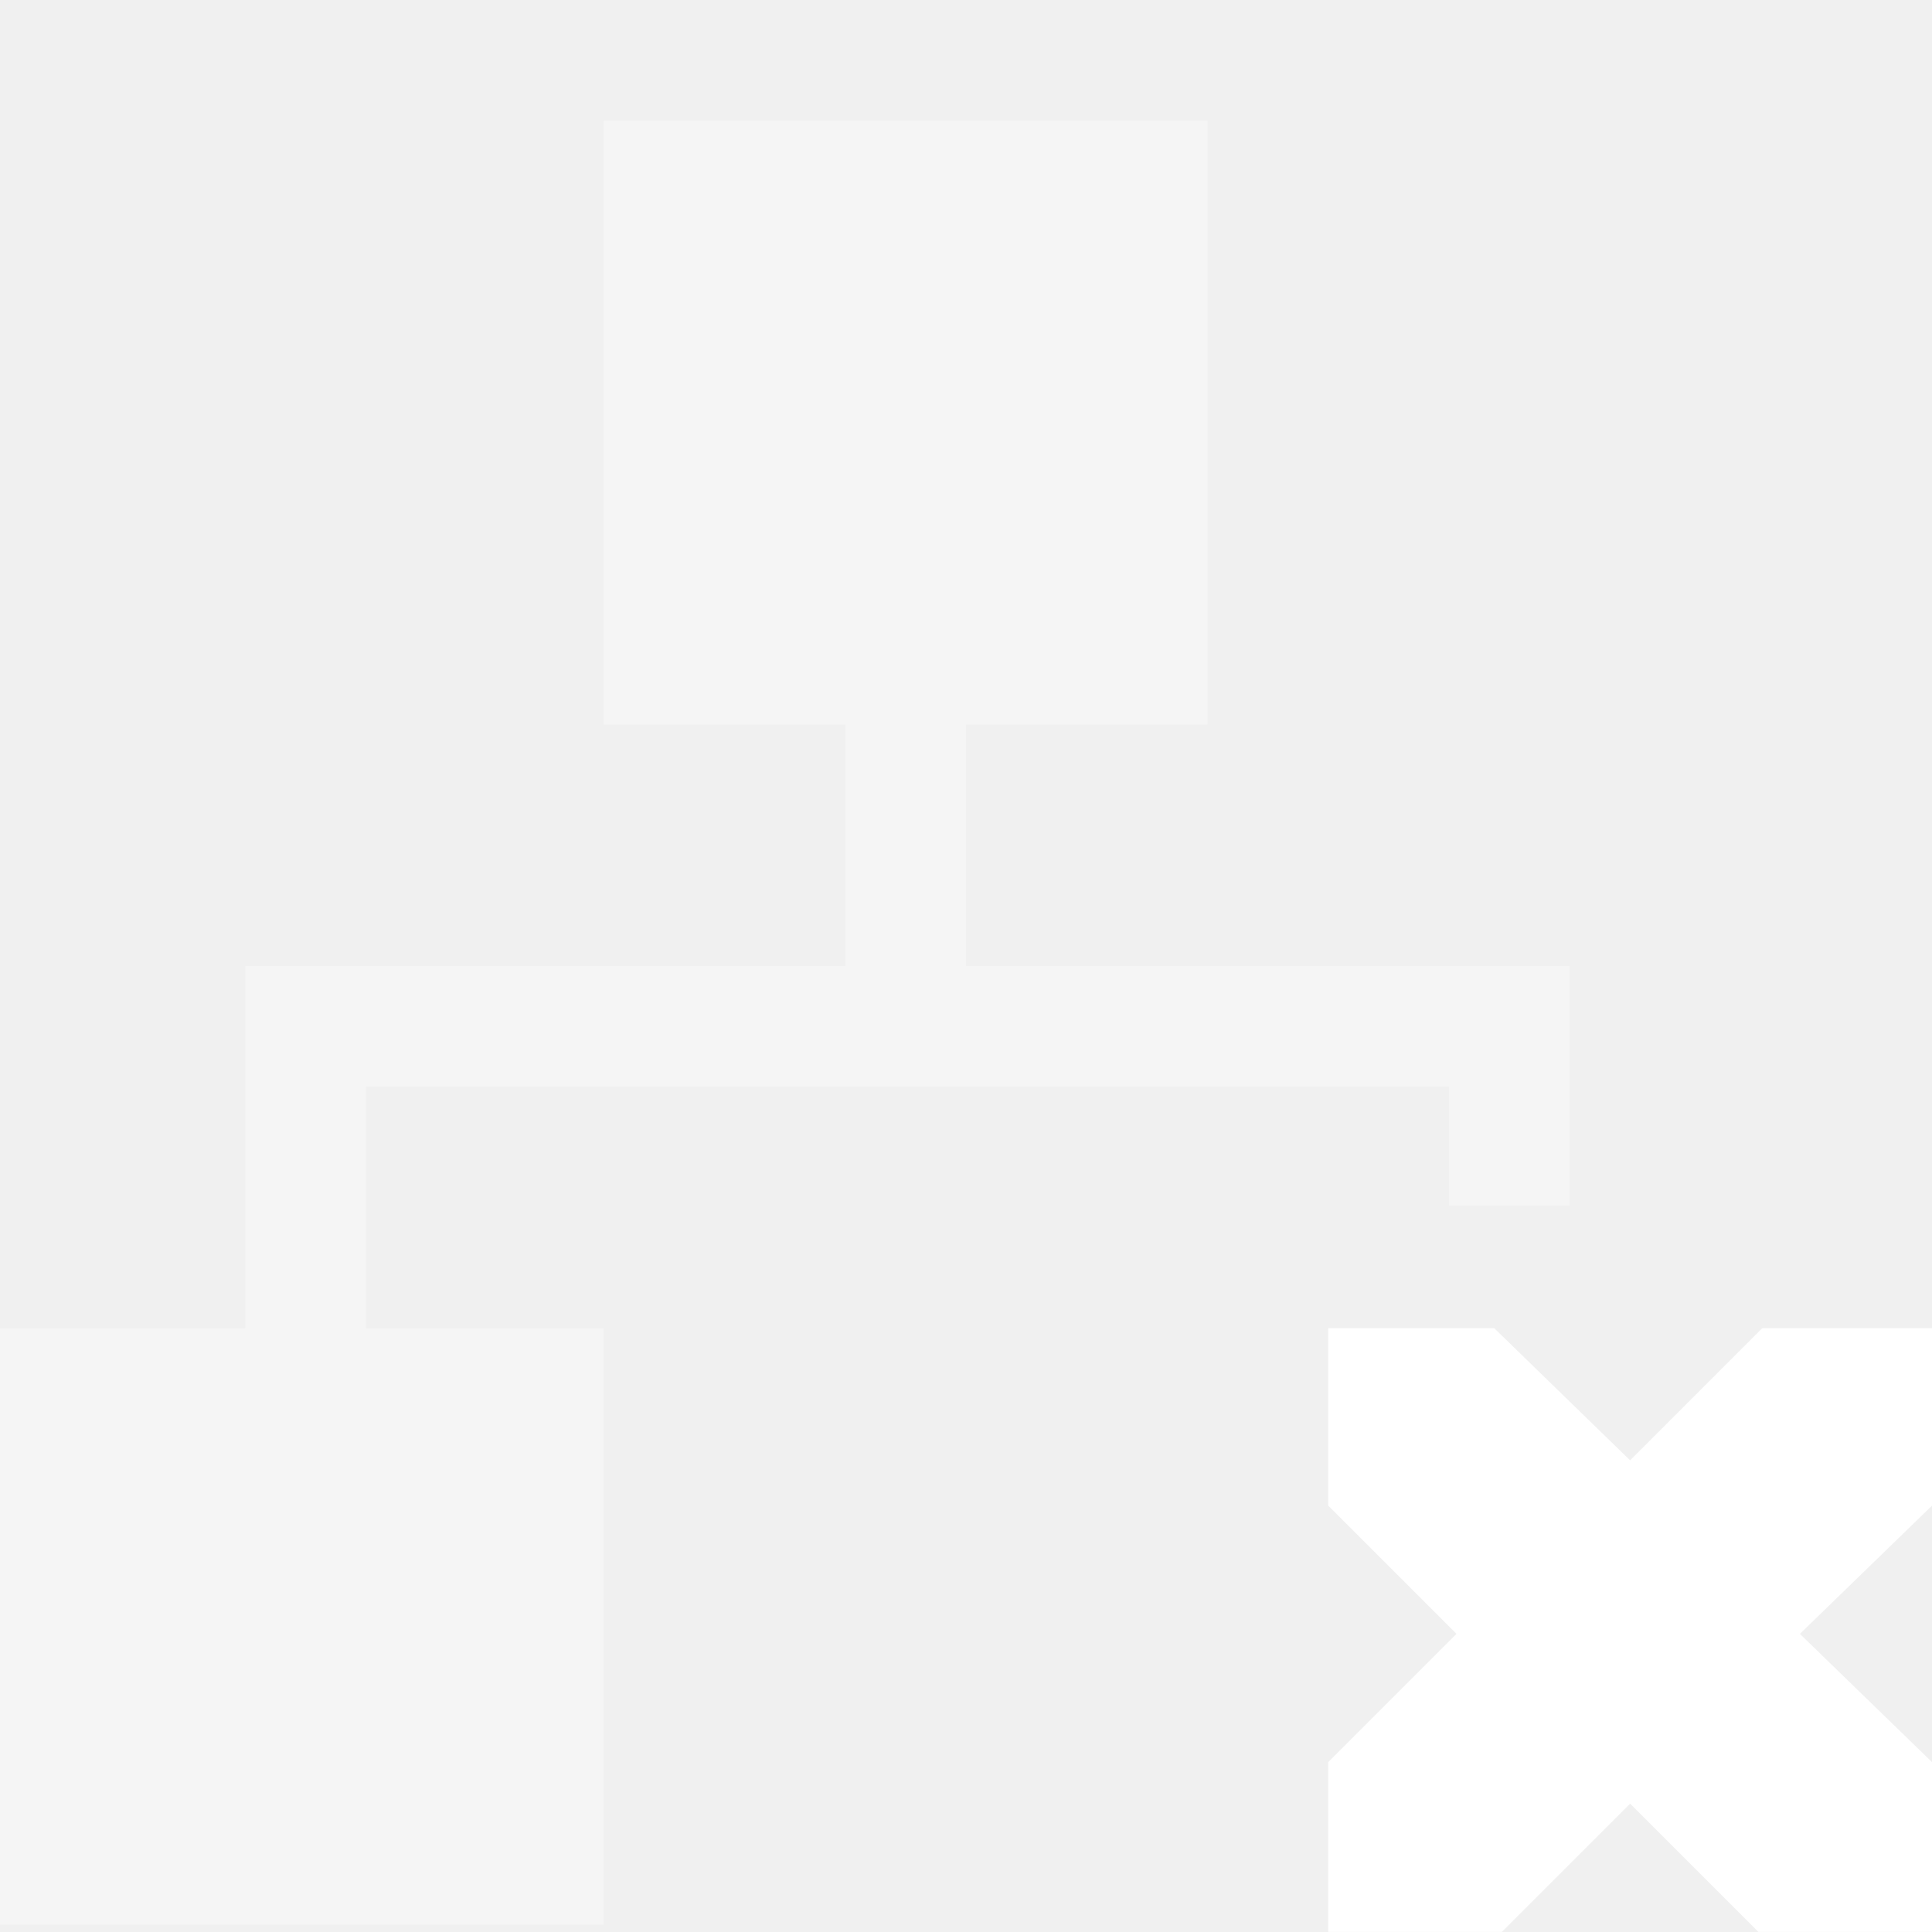
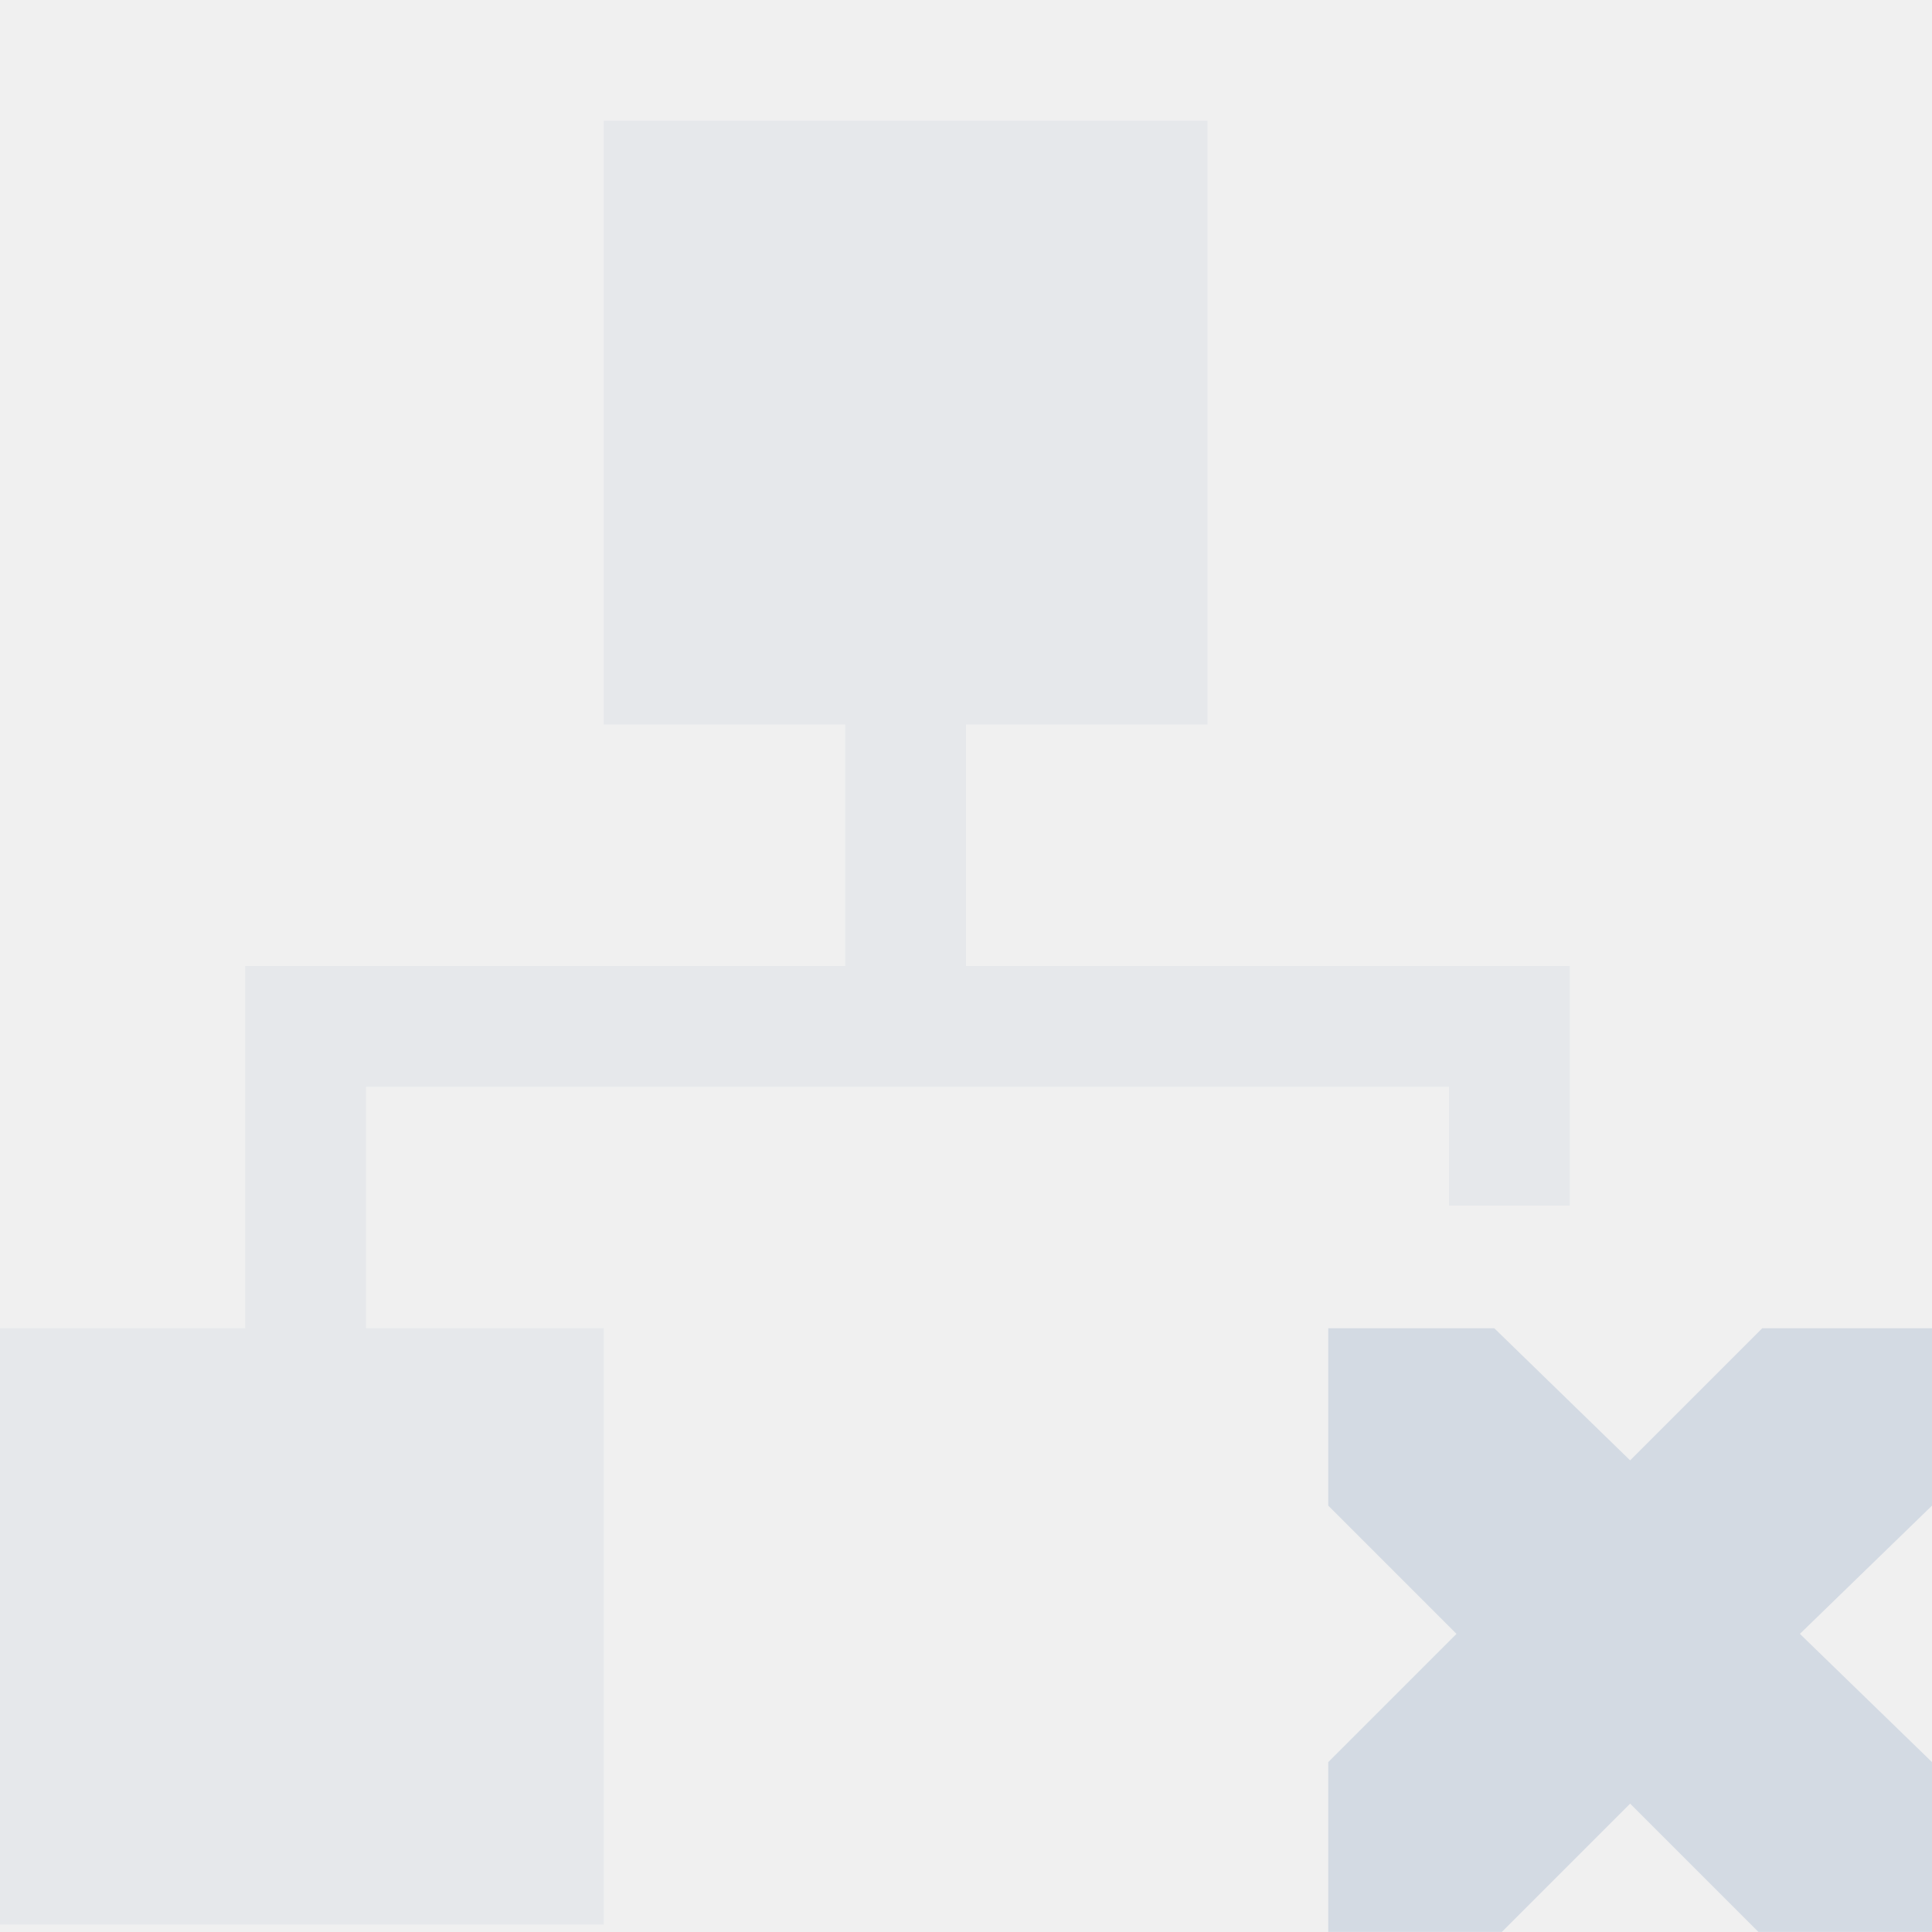
- <svg xmlns="http://www.w3.org/2000/svg" width="16" height="16" version="1.1">
-   <g style="fill:#ffffff" transform="translate(-241 -177)">
-     <path style="fill:#ffffff;opacity:0.35" d="m246 178v5h2v2h-4.969v3h-2.031v4.938h5v-4.938h-1.969v-2h8.969v0.984h1v-1.984h-5v-2h2v-5z" />
-     <path style="fill:#ffffff" d="m252 188h1.375l1.125 1.094 1.094-1.094h1.406v1.469l-1.094 1.062 1.094 1.062v1.406h-1.438l-1.062-1.062-1.062 1.062h-1.438v-1.406l1.062-1.062-1.062-1.062v-1.469z" />
+ <svg xmlns="http://www.w3.org/2000/svg" height="16" width="16">
+   <g fill="#d3dae3" transform="translate(-241 -177)">
+     <path d="m246 178v5h2v2h-4.969v3h-2.031v4.938h5v-4.938h-1.969v-2h8.969v.984h1v-1.984h-5v-2h2v-5z" opacity=".35" />
+     <path d="m252 188h1.375l1.125 1.094 1.094-1.094h1.406v1.469l-1.094 1.062 1.094 1.062v1.406h-1.438l-1.062-1.062-1.062 1.062h-1.438v-1.406l1.062-1.062-1.062-1.062z" />
  </g>
</svg>
